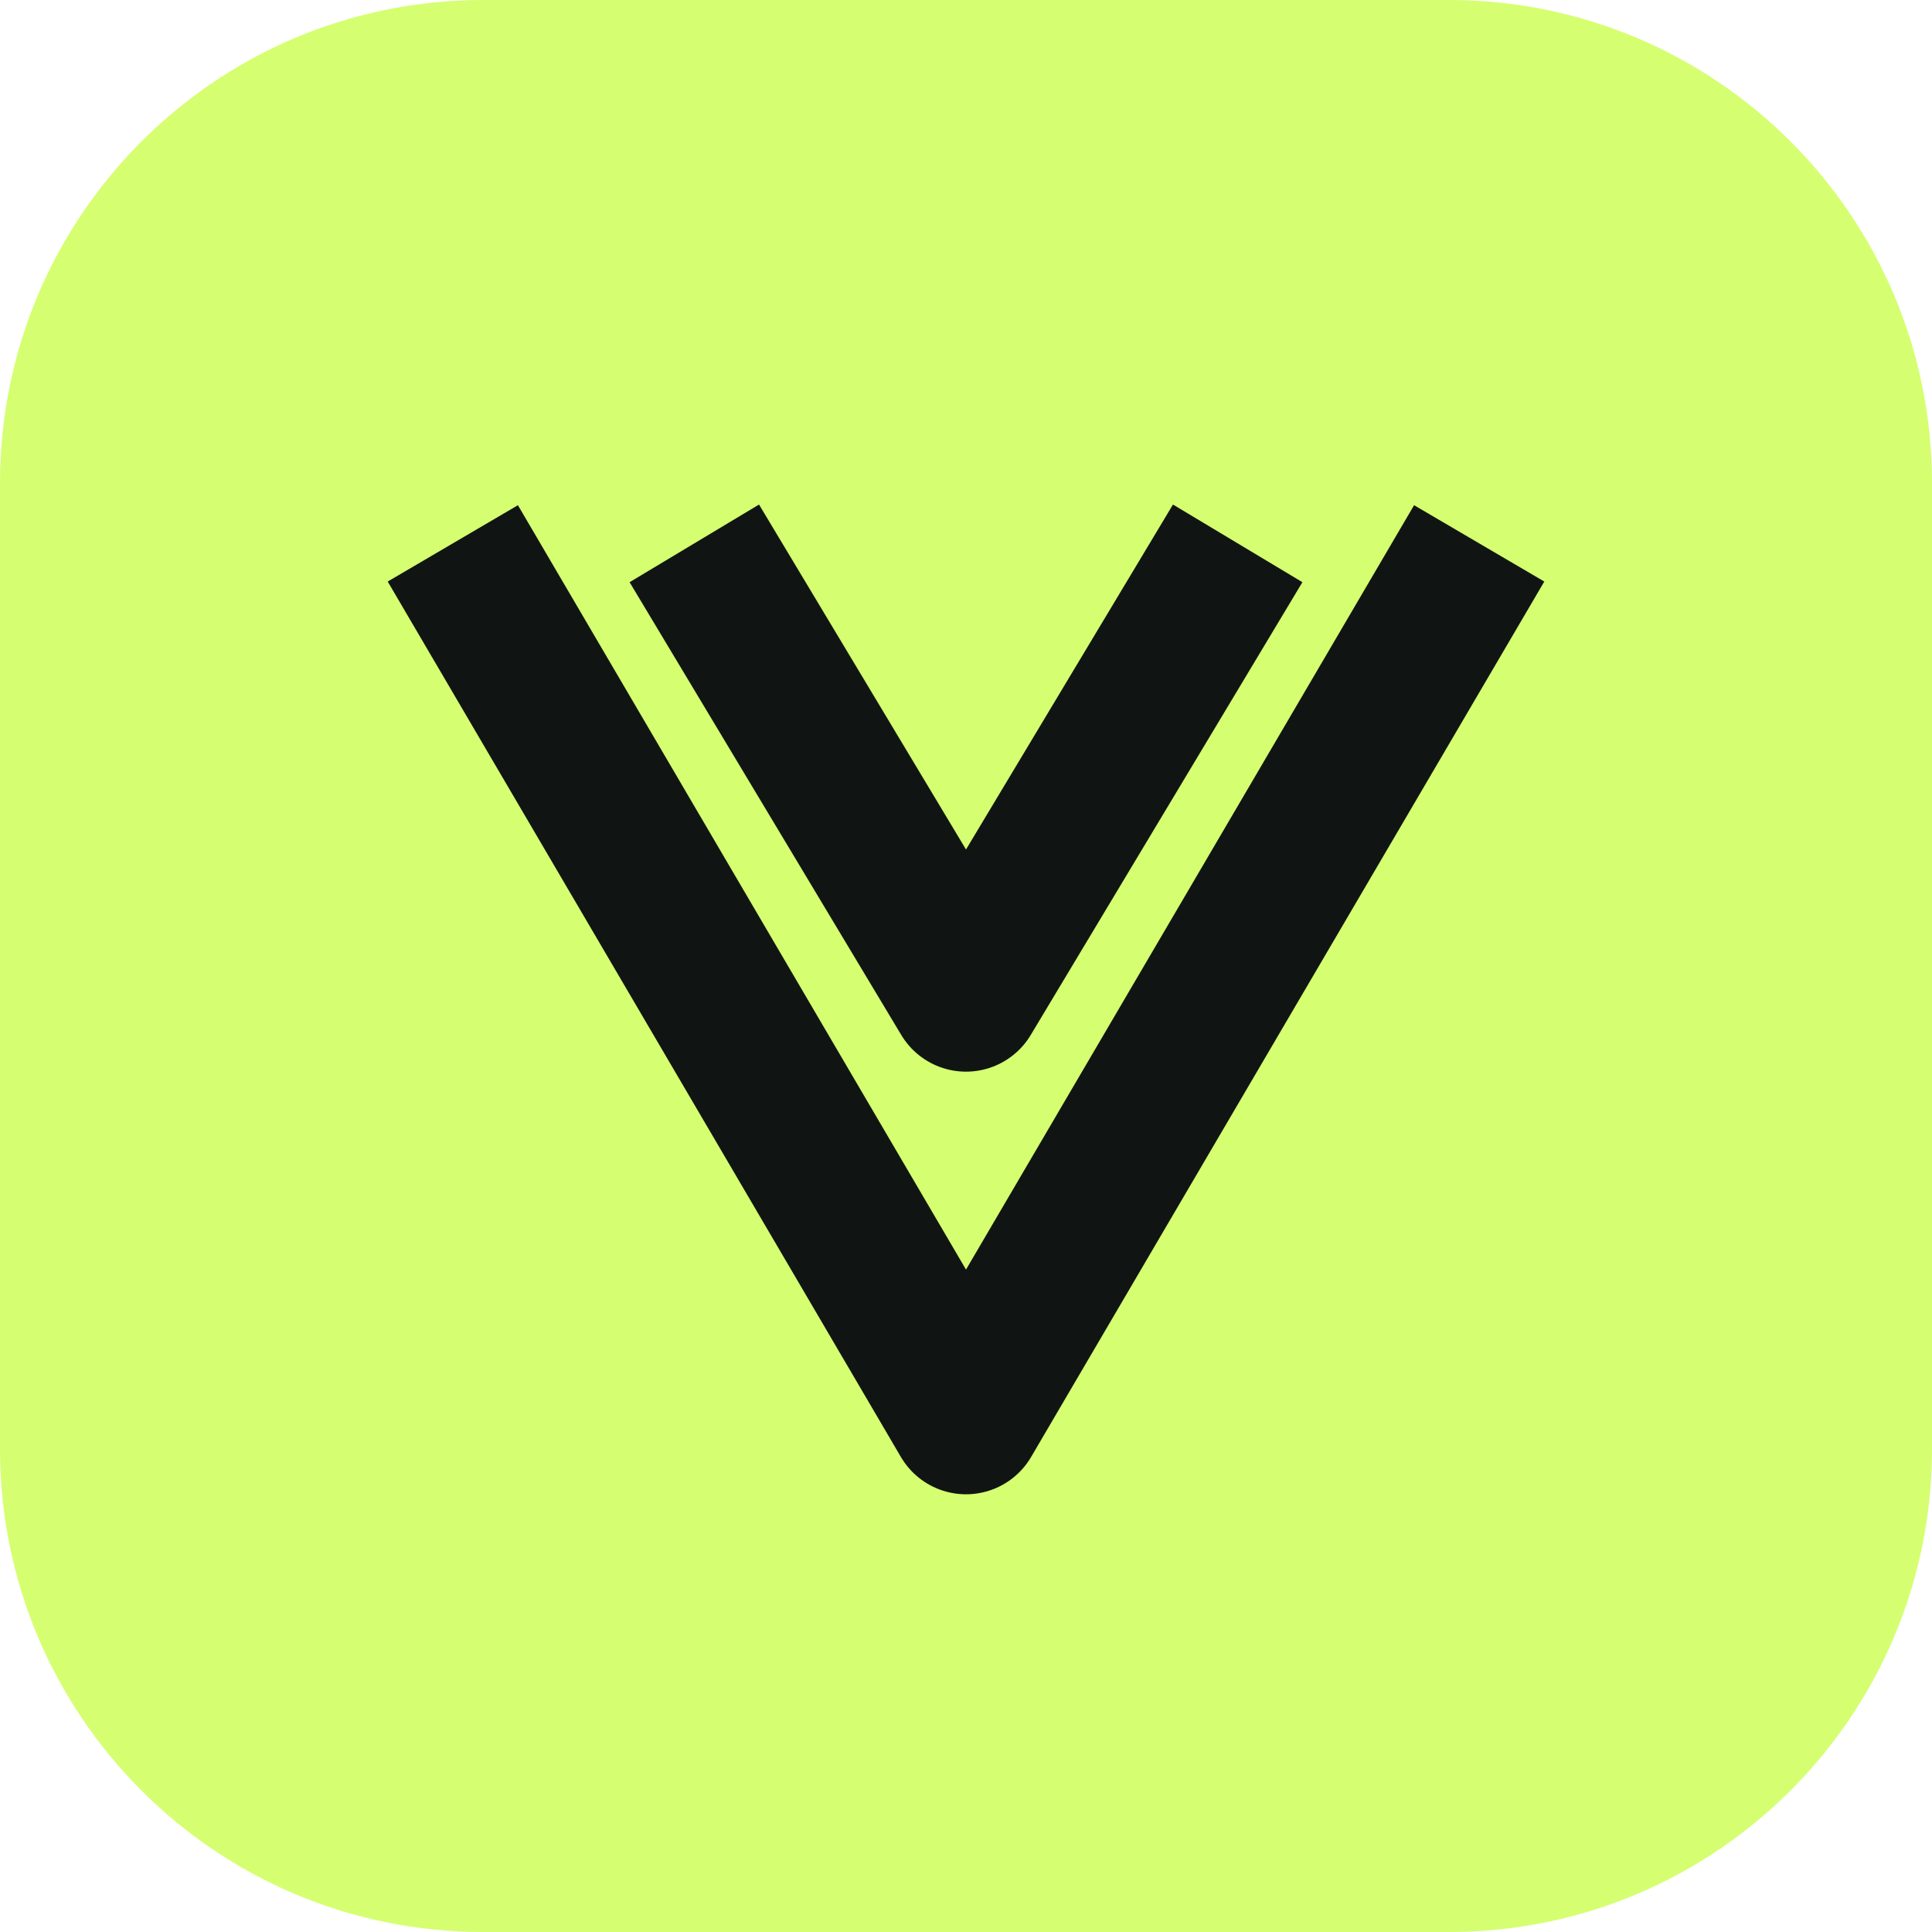
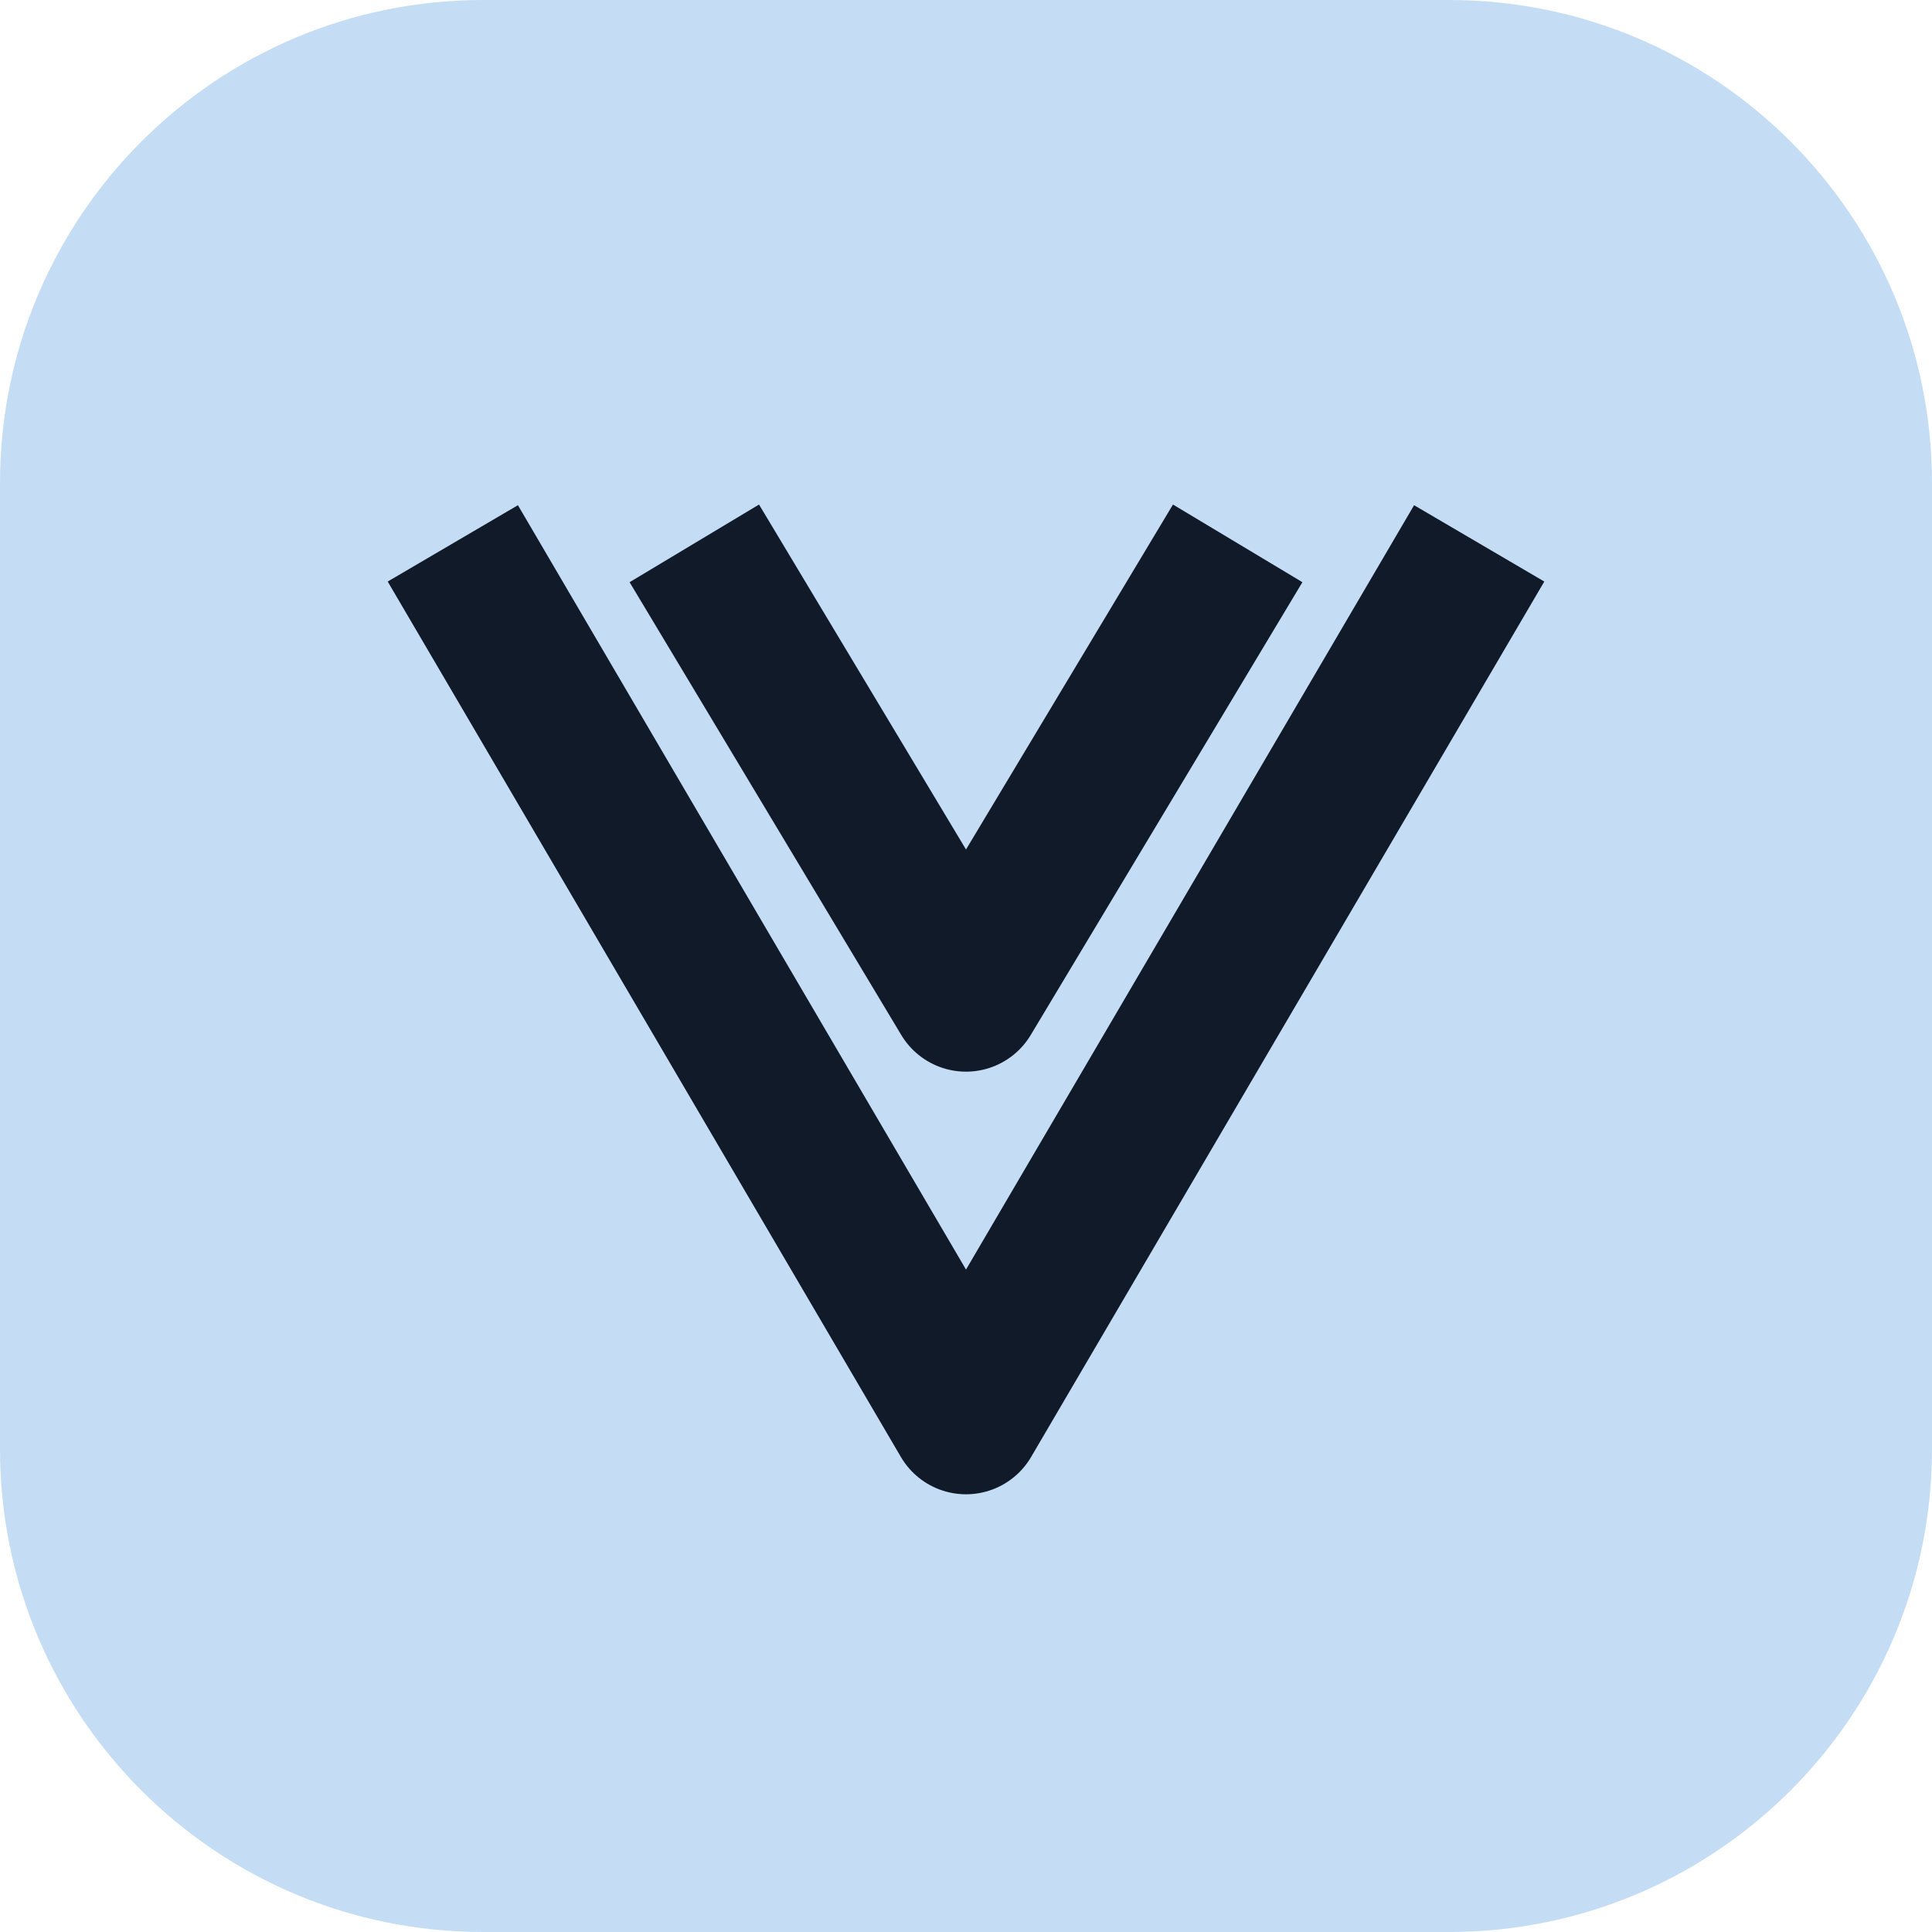
<svg xmlns="http://www.w3.org/2000/svg" viewBox="0 0 64 64">
-   <rect width="64" height="64" rx="16" fill="#d5ff70" />
-   <path d="m15 18 17 29 17-29M23 18l9 15 9-15" fill="none" stroke="#101513" stroke-width="5" stroke-linejoin="round" />
+   <rect width="64" height="64" rx="16" fill="#c4ddf5" />
+   <path d="m15 18 17 29 17-29M23 18l9 15 9-15" fill="none" stroke="#101a29" stroke-width="5" stroke-linejoin="round" />
</svg>
